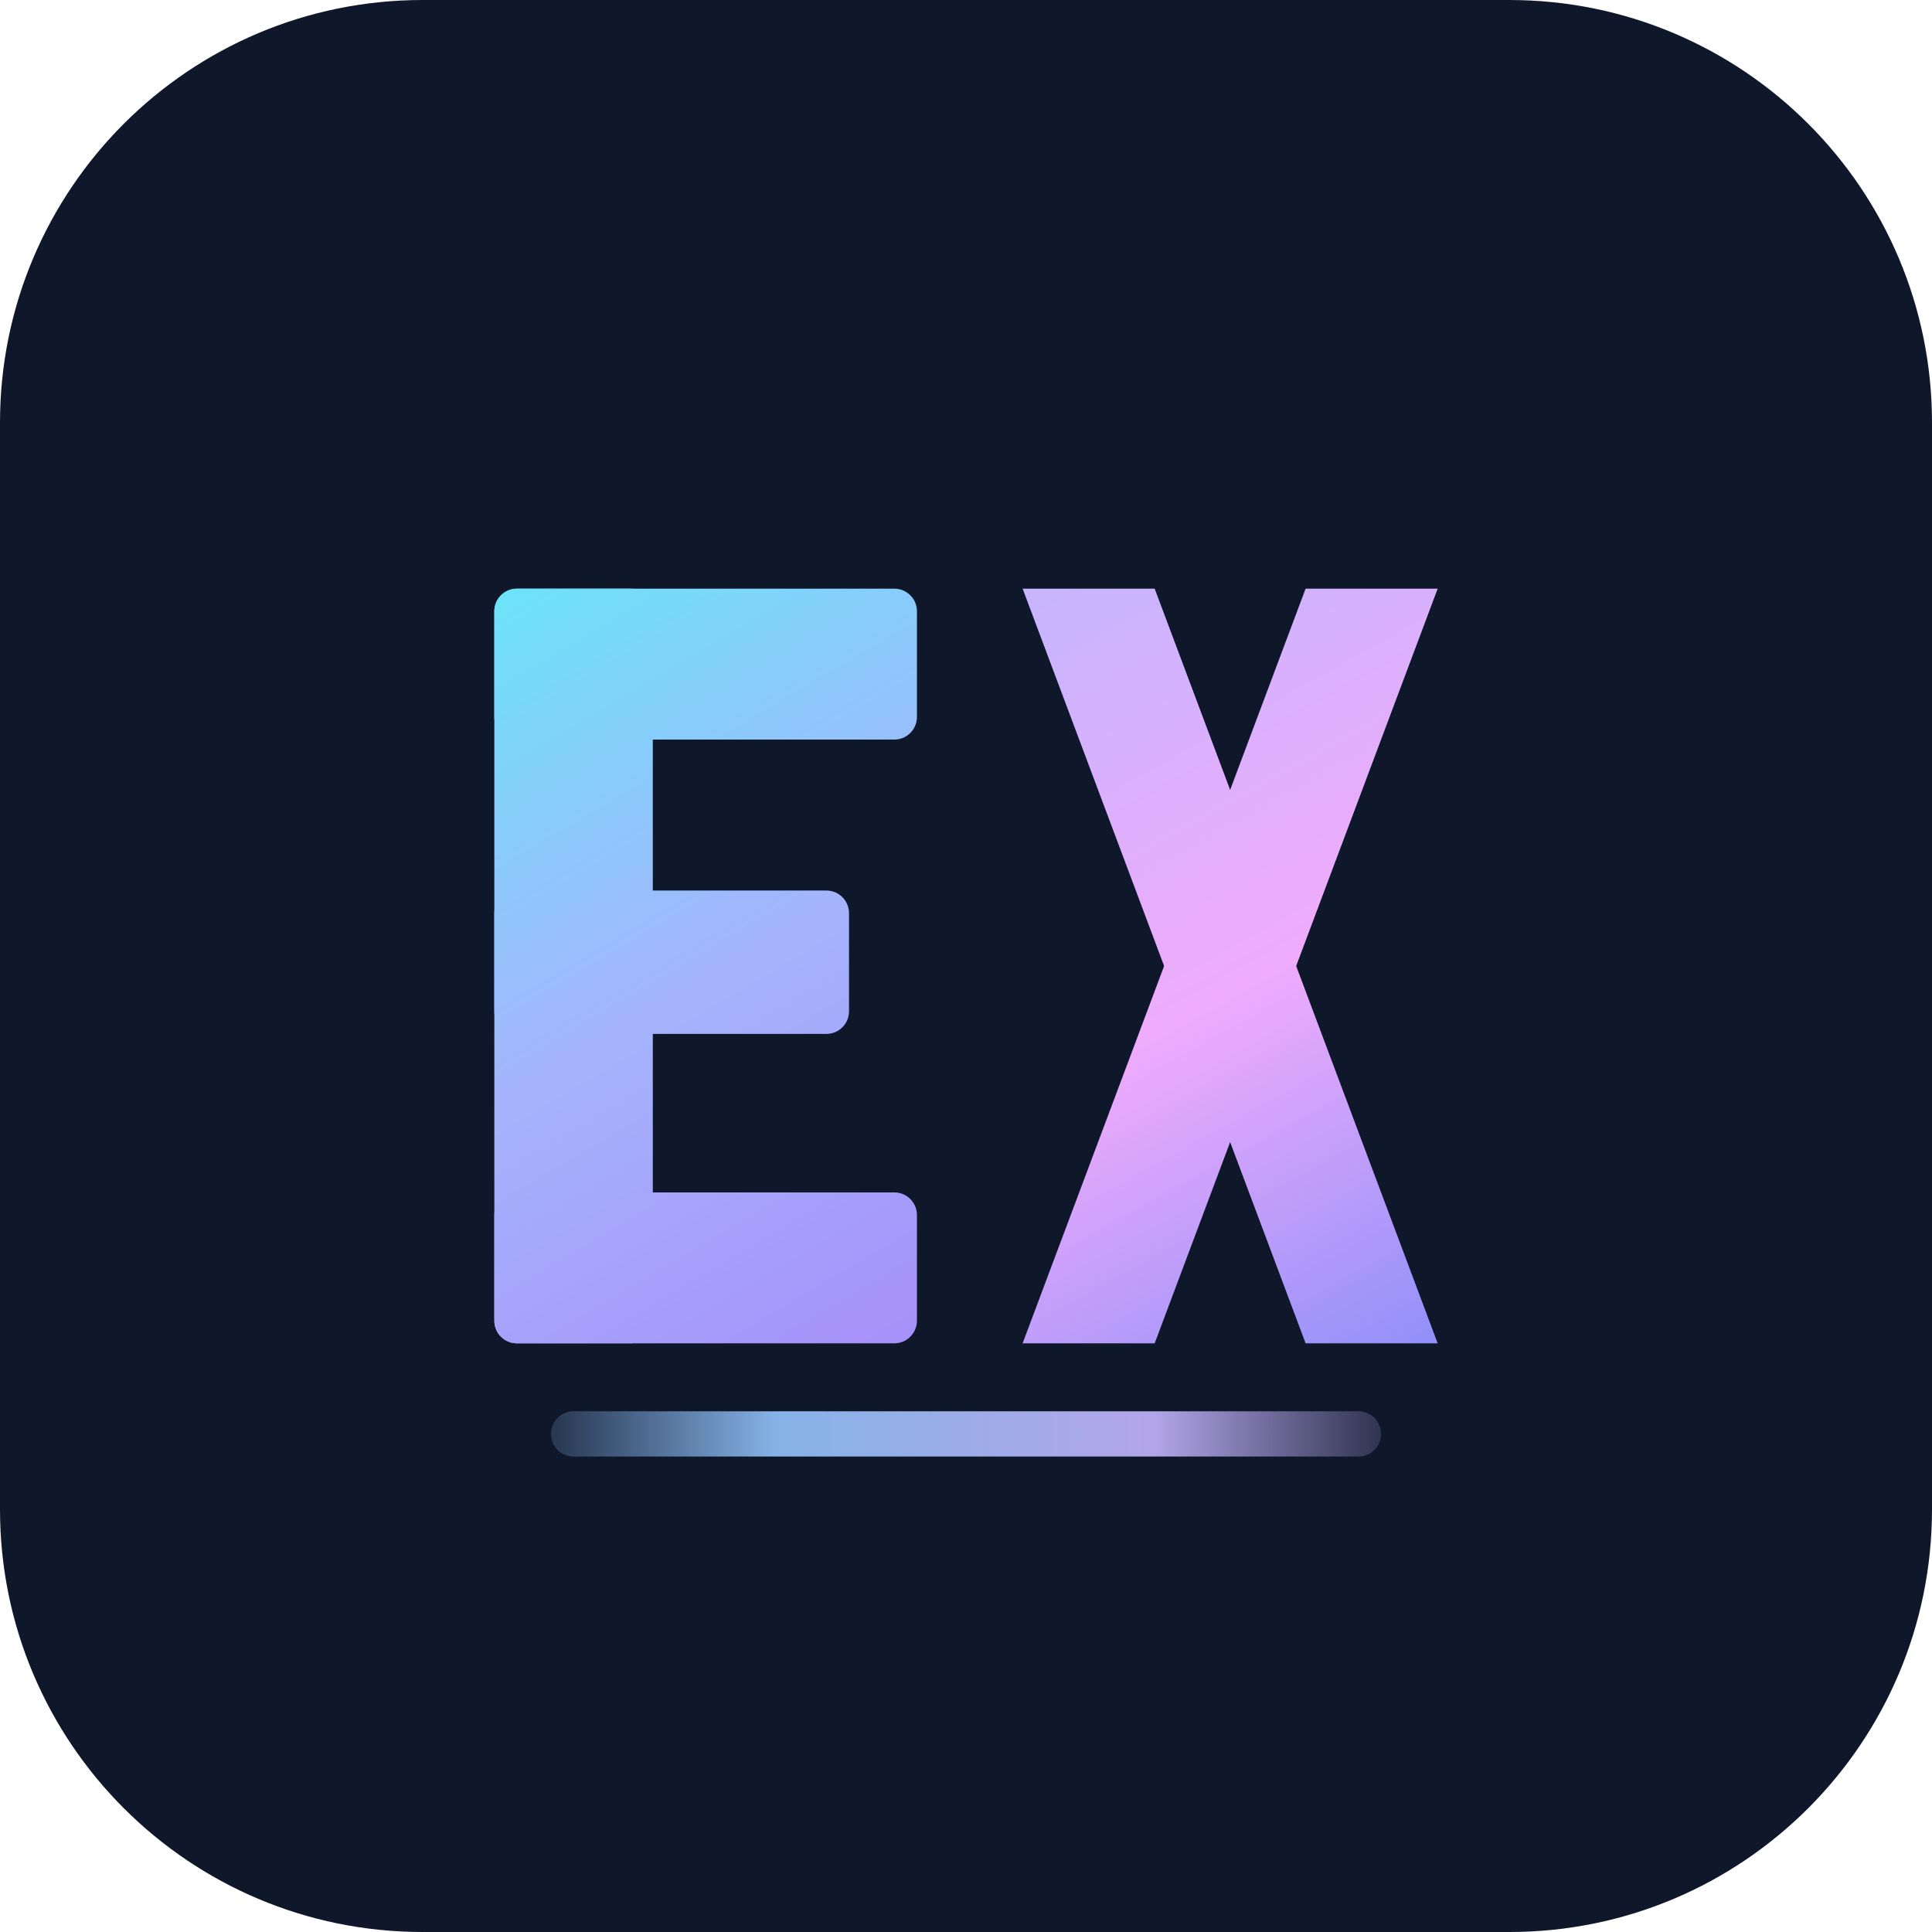
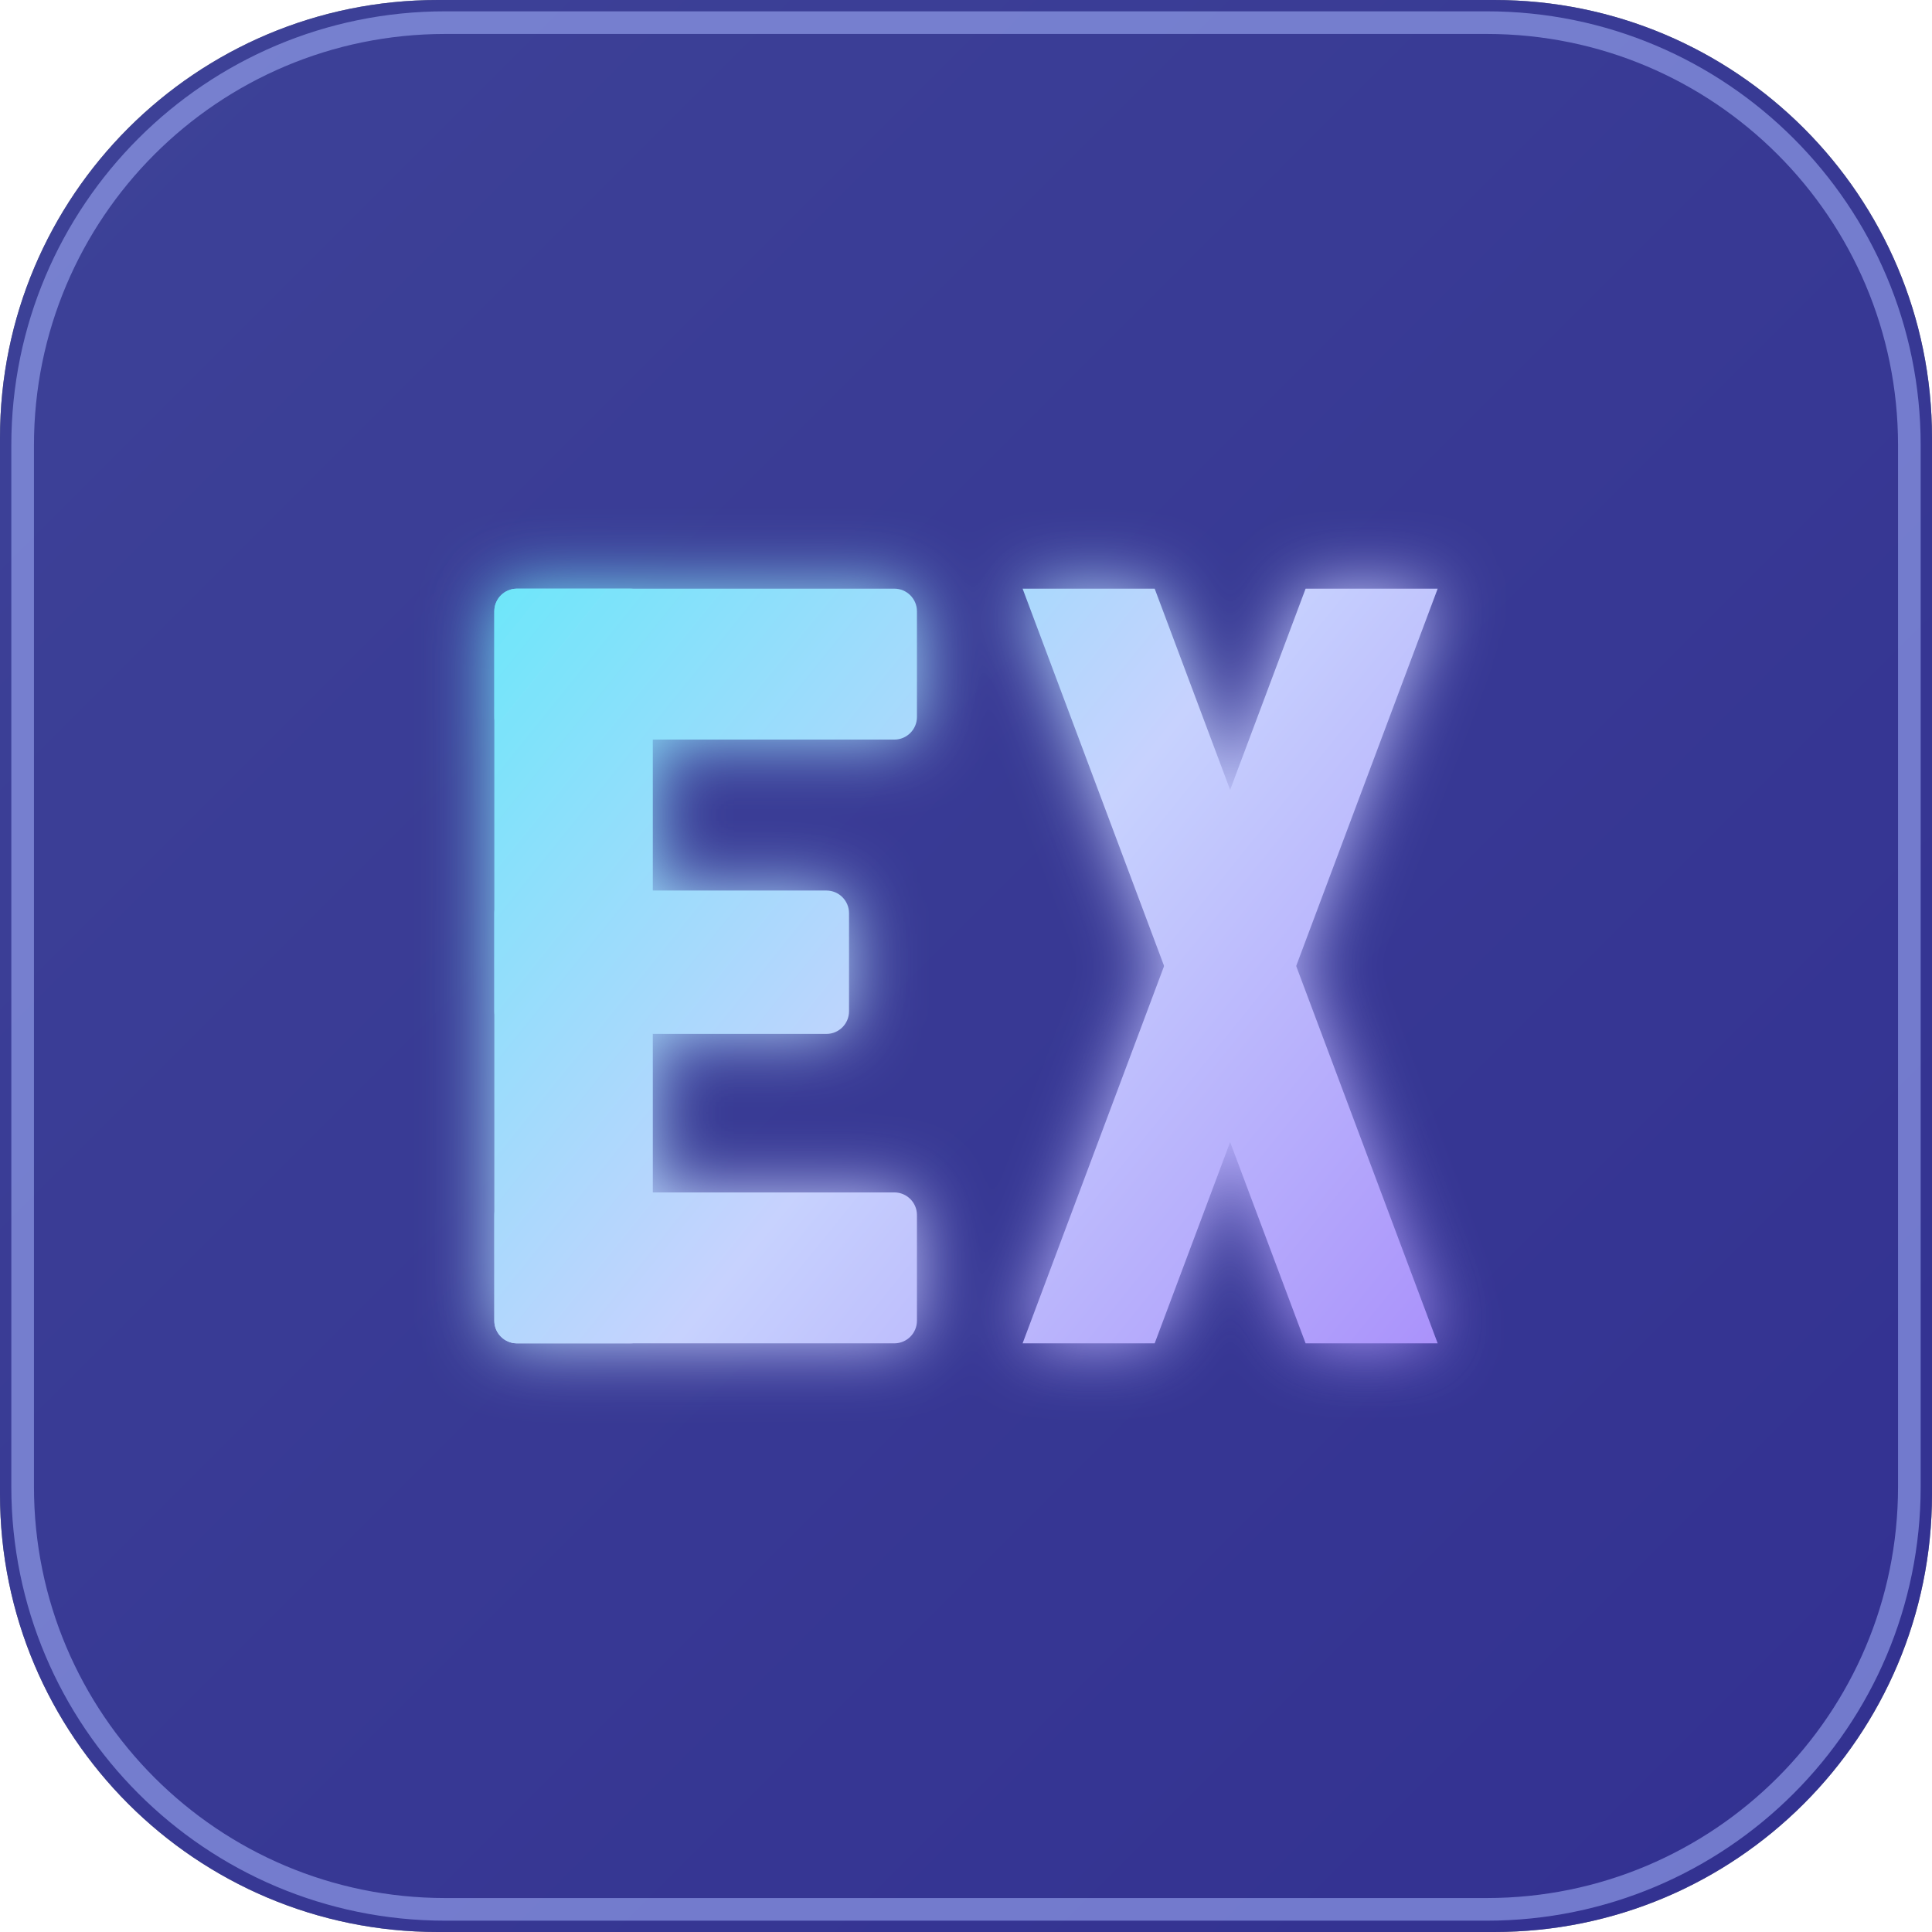
<svg xmlns="http://www.w3.org/2000/svg" width="512" height="512" viewBox="0 0 512 512" fill="none">
  <defs>
-     <linearGradient id="exE" x1="120" y1="150" x2="250" y2="370" gradientUnits="userSpaceOnUse">
+     <linearGradient id="exGlass" x1="0" y1="0" x2="512" y2="512" gradientUnits="userSpaceOnUse">
+       <stop stop-color="#6366f1" />
+       <stop offset="1" stop-color="#4f46e5" />
+     </linearGradient>
+     <linearGradient id="exInk" x1="120" y1="150" x2="392" y2="370" gradientUnits="userSpaceOnUse">
      <stop stop-color="#67e8f9" />
-       <stop offset="0.5" stop-color="#a5b4fc" />
+       <stop offset="0.5" stop-color="#c7d2fe" />
      <stop offset="1" stop-color="#a78bfa" />
    </linearGradient>
-     <linearGradient id="exX" x1="270" y1="150" x2="392" y2="370" gradientUnits="userSpaceOnUse">
-       <stop stop-color="#c4b5fd" />
-       <stop offset="0.5" stop-color="#f0abfc" />
-       <stop offset="1" stop-color="#818cf8" />
-     </linearGradient>
-     <linearGradient id="exBar" x1="131" y1="0" x2="381" y2="0" gradientUnits="userSpaceOnUse">
-       <stop stop-color="#93c5fd" stop-opacity="0" />
-       <stop offset="0.3" stop-color="#93c5fd" stop-opacity="0.9" />
-       <stop offset="0.7" stop-color="#c4b5fd" stop-opacity="0.9" />
-       <stop offset="1" stop-color="#c4b5fd" stop-opacity="0" />
-     </linearGradient>
+     <filter id="exGlow" x="-40%" y="-40%" width="180%" height="180%">
+       <feGaussianBlur stdDeviation="9" result="b" />
+       <feMerge>
+         <feMergeNode in="b" />
+         <feMergeNode in="SourceGraphic" />
+       </feMerge>
+     </filter>
  </defs>
-   <rect width="512" height="512" rx="112" fill="#0f172a" />
-   <g fill="url(#exE)">
+   <rect width="512" height="512" rx="116" fill="#0f172a" />
+   <rect width="512" height="512" rx="116" fill="url(#exGlass)" fill-opacity="0.55" />
+   <rect x="6" y="6" width="500" height="500" rx="112" fill="none" stroke="#a5b4fc" stroke-opacity="0.55" stroke-width="6" />
+   <g fill="url(#exInk)" filter="url(#exGlow)">
    <rect x="131" y="156" width="42" height="200" rx="6" />
    <rect x="131" y="156" width="112" height="40" rx="6" />
    <rect x="131" y="236" width="94" height="38" rx="6" />
    <rect x="131" y="316" width="112" height="40" rx="6" />
-   </g>
-   <g fill="url(#exX)">
    <polygon points="271,156 306,156 381,356 346,356" />
    <polygon points="346,156 381,156 306,356 271,356" />
  </g>
-   <rect x="146" y="374" width="220" height="12" rx="6" fill="url(#exBar)" />
</svg>
